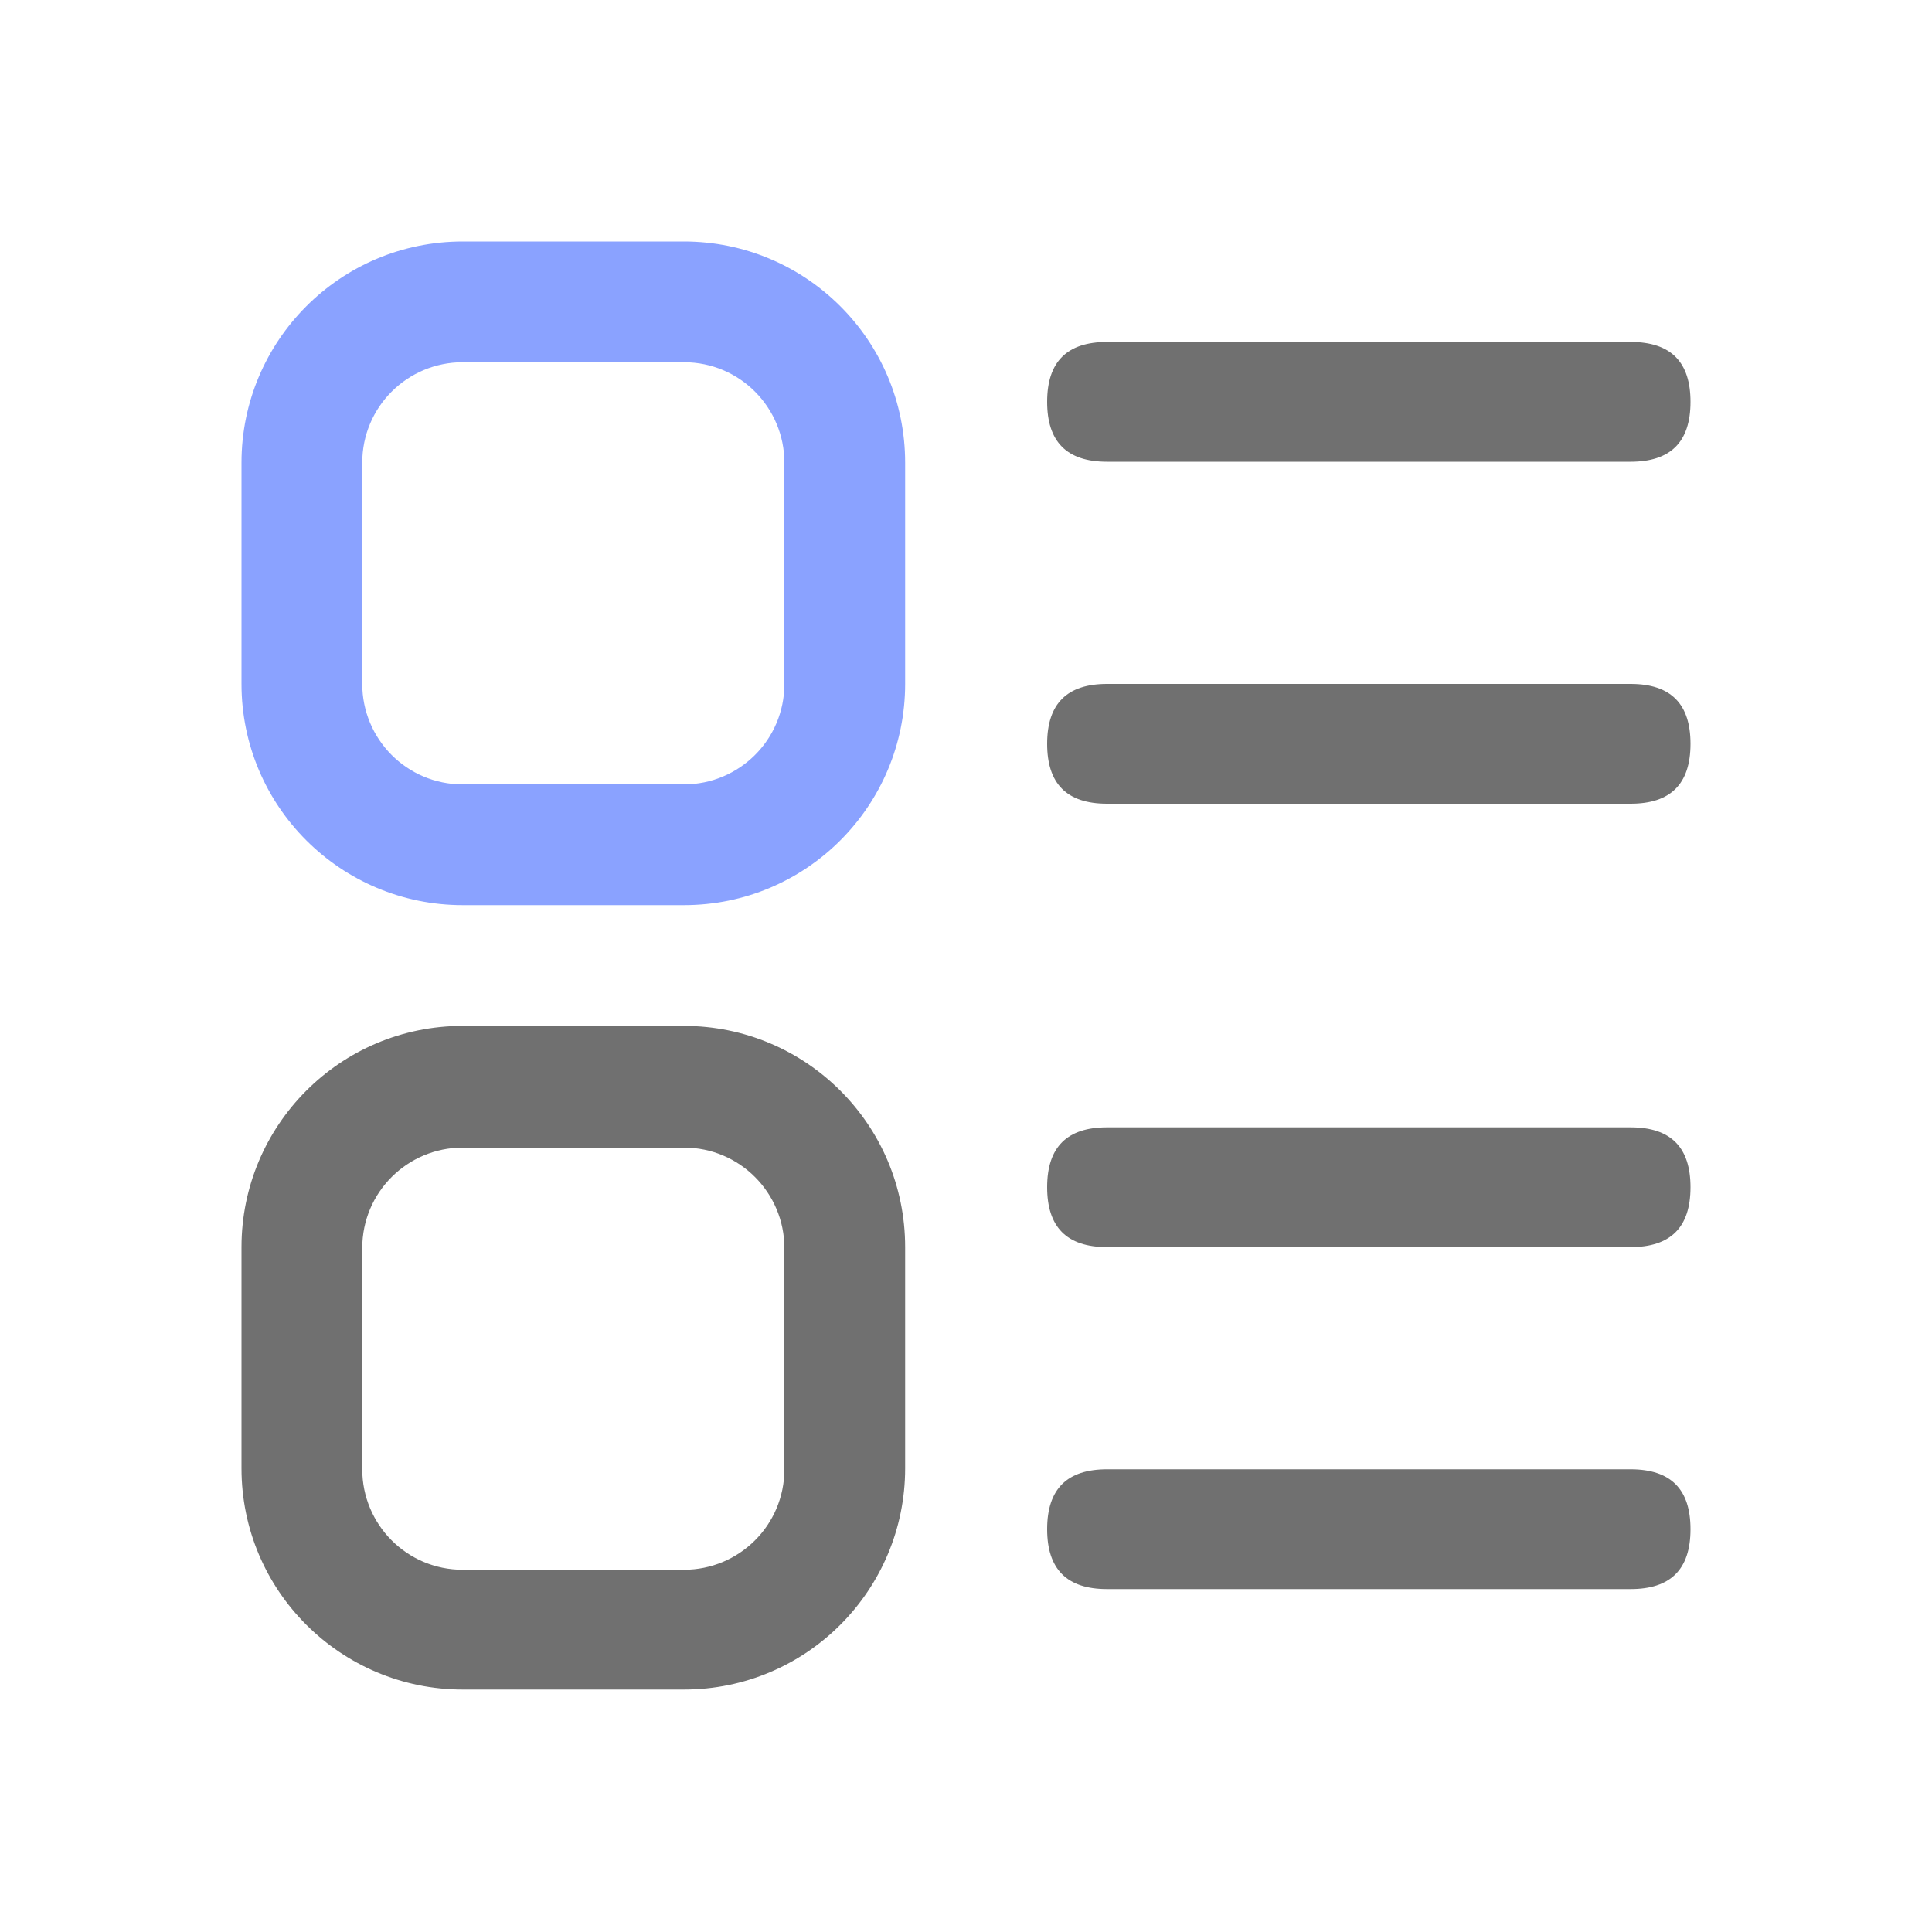
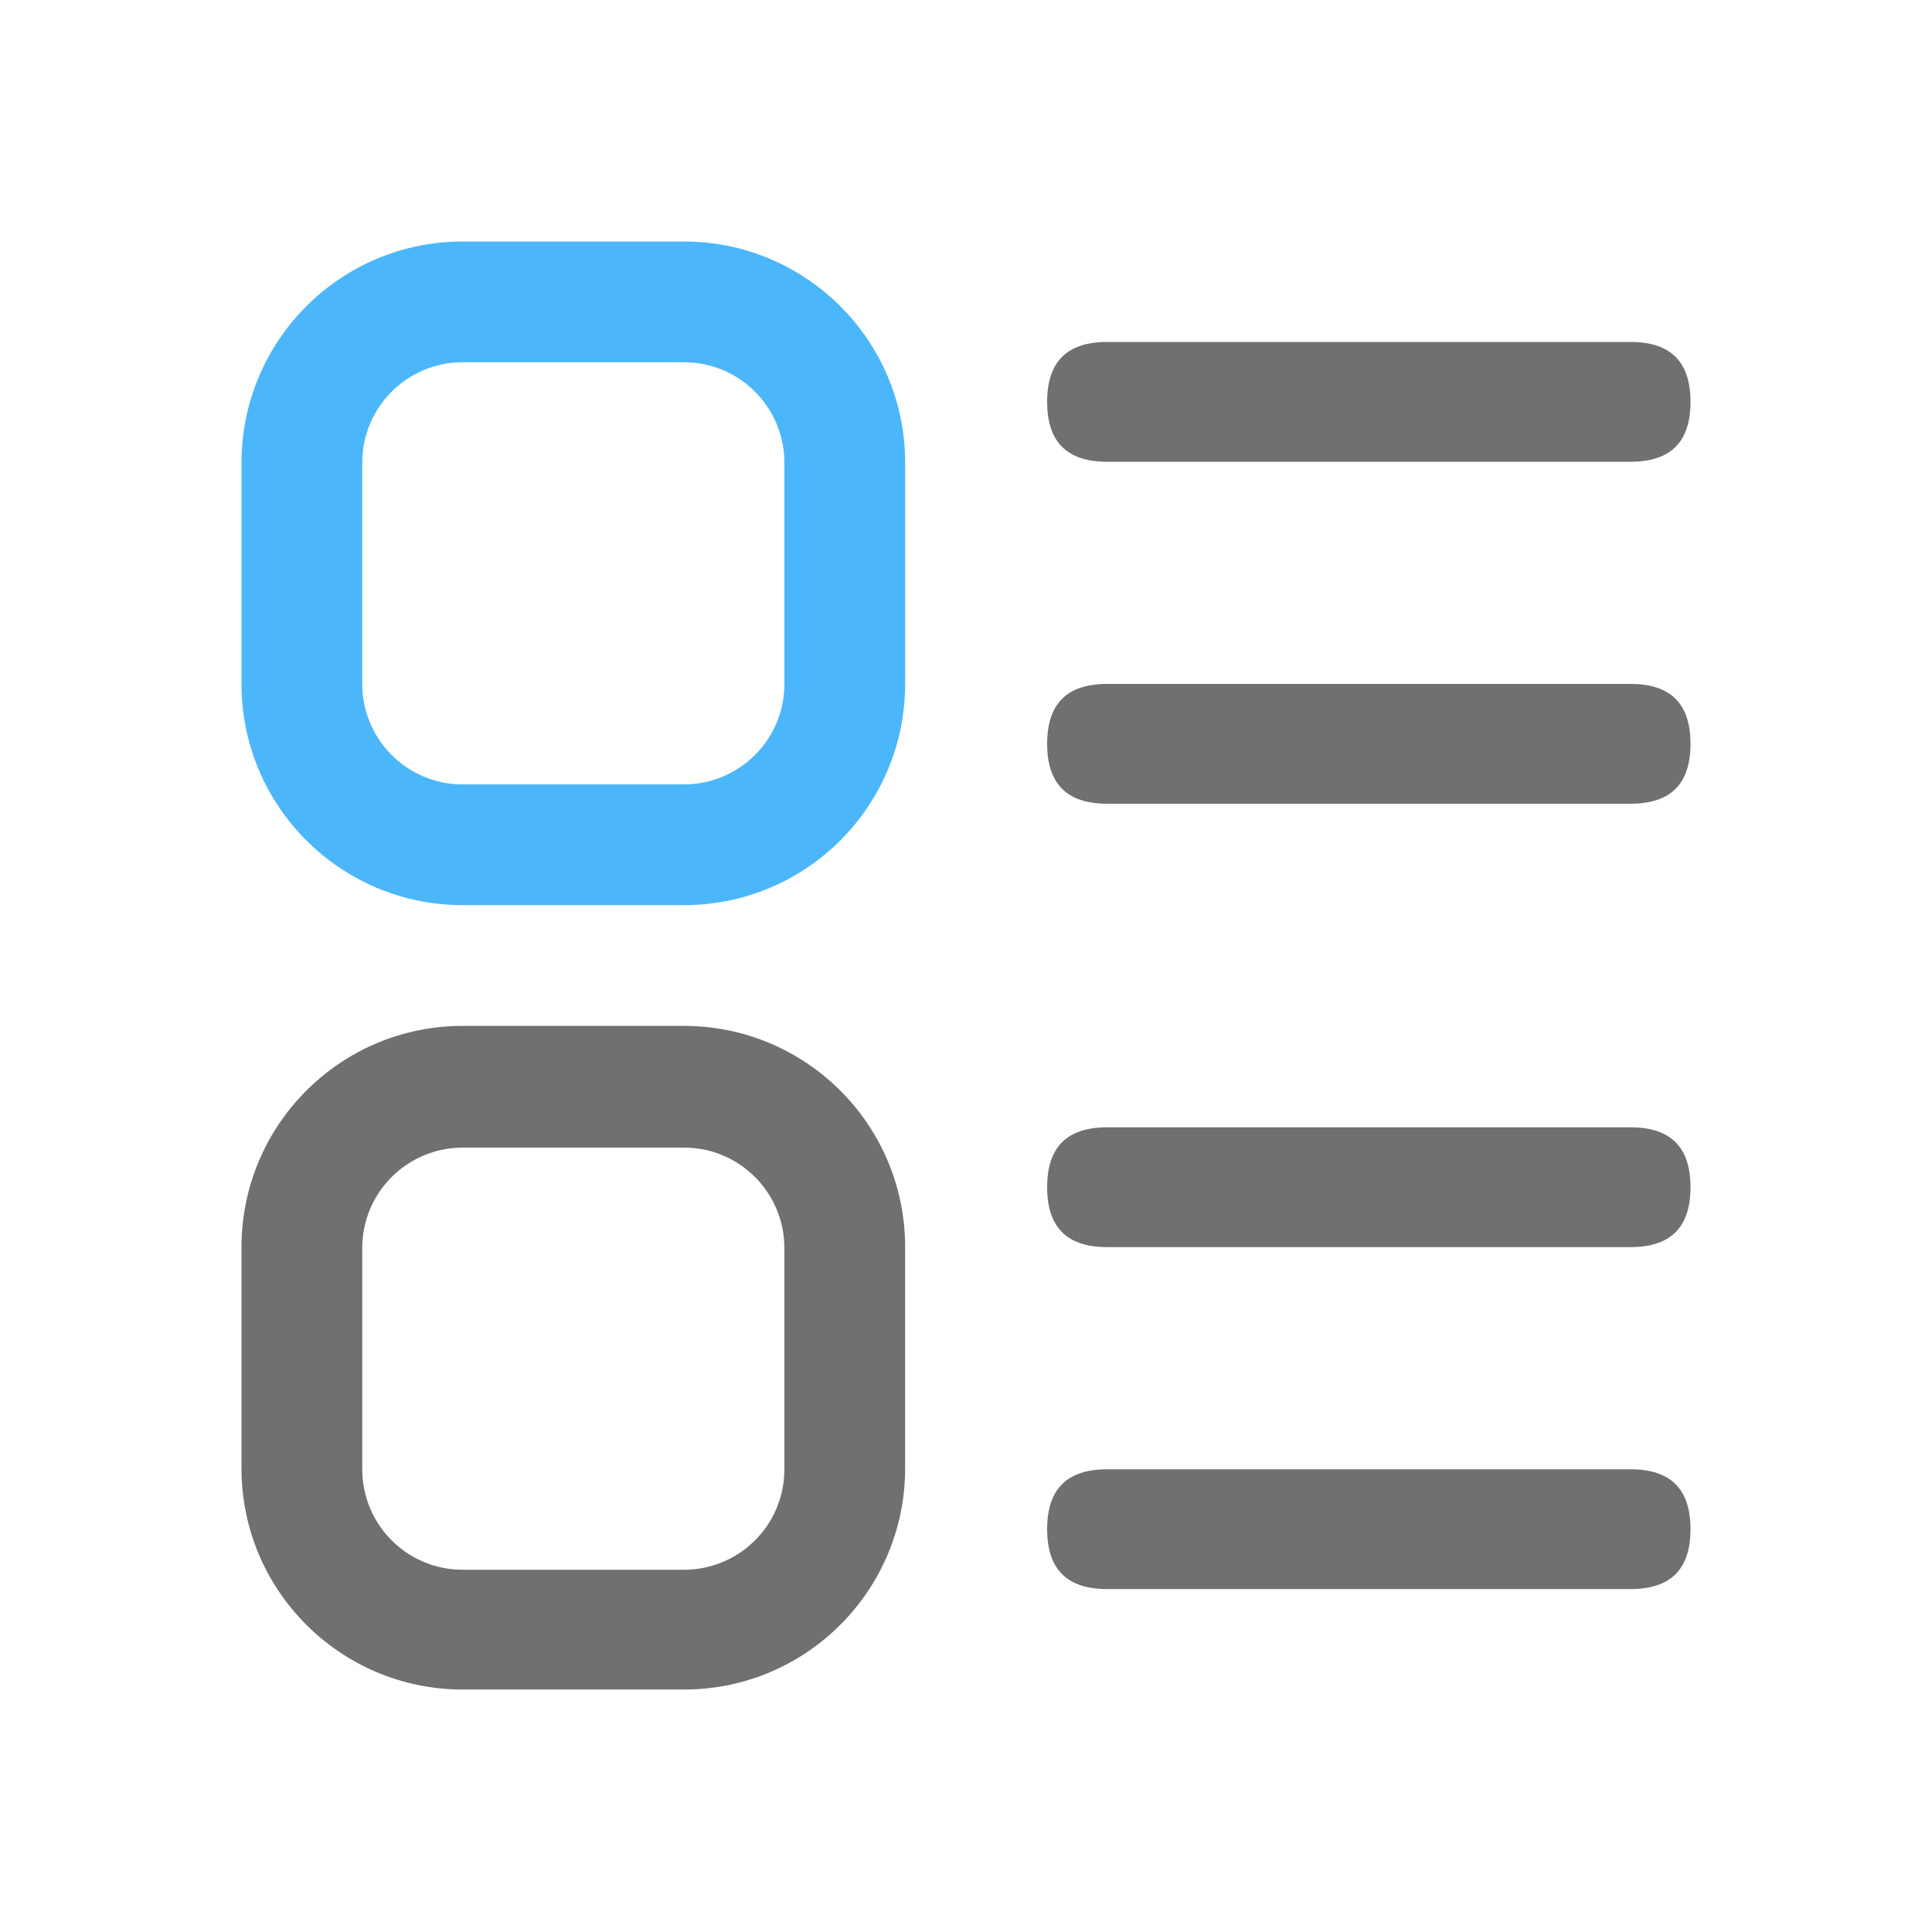
<svg xmlns="http://www.w3.org/2000/svg" id="_图层_1" data-name="图层 1" version="1.1" viewBox="0 0 200 200">
  <defs>
    <style>
      .cls-1 {
-         fill: #587bff;
-         opacity: .7;
+         fill: #37AFFA;
+         opacity: .9;
      }

      .cls-1, .cls-2 {
        stroke-width: 0px;
      }

      .cls-2 {
        fill: #707070;
      }
    </style>
  </defs>
  <path class="cls-1" d="M70.8,25h-22.9c-12.7,0-22.9,10.3-22.9,22.9v22.9c0,12.7,10.3,22.9,22.9,22.9h22.9c12.7,0,22.9-10.3,22.9-22.9h0v-22.9c0-12.7-10.3-22.9-22.9-22.9h0ZM47.9,37.5h22.9c5.8,0,10.4,4.7,10.4,10.4v22.9c0,5.8-4.7,10.4-10.4,10.4h-22.9c-5.8,0-10.4-4.7-10.4-10.4v-22.9c0-5.8,4.7-10.4,10.4-10.4Z" />
  <path class="cls-2" d="M114.6,35.4h54.2c4.2,0,6.2,2.1,6.2,6.2h0c0,4.2-2.1,6.2-6.2,6.2h-54.2c-4.2,0-6.2-2.1-6.2-6.2h0c0-4.2,2.1-6.2,6.2-6.2h0Z" />
  <path class="cls-2" d="M114.6,116.7h54.2c4.2,0,6.2,2.1,6.2,6.2h0c0,4.2-2.1,6.2-6.2,6.2h-54.2c-4.2,0-6.2-2.1-6.2-6.2h0c0-4.2,2.1-6.2,6.2-6.2h0Z" />
  <path class="cls-2" d="M114.6,70.8h54.2c4.2,0,6.2,2.1,6.2,6.2h0c0,4.2-2.1,6.2-6.2,6.2h-54.2c-4.2,0-6.2-2.1-6.2-6.2h0c0-4.2,2.1-6.2,6.2-6.2h0Z" />
  <path class="cls-2" d="M114.6,152.1h54.2c4.2,0,6.2,2.1,6.2,6.2h0c0,4.2-2.1,6.2-6.2,6.2h-54.2c-4.2,0-6.2-2.1-6.2-6.2h0c0-4.2,2.1-6.2,6.2-6.2h0Z" />
  <path class="cls-2" d="M70.8,106.2h-22.9c-12.7,0-22.9,10.3-22.9,22.9v22.9c0,12.7,10.3,22.9,22.9,22.9h22.9c12.7,0,22.9-10.3,22.9-22.9v-22.9c0-12.7-10.3-22.9-22.9-22.9ZM47.9,118.8h22.9c5.8,0,10.4,4.7,10.4,10.4v22.9c0,5.8-4.7,10.4-10.4,10.4h-22.9c-5.8,0-10.4-4.7-10.4-10.4v-22.9c0-5.8,4.7-10.4,10.4-10.4Z" />
</svg>
